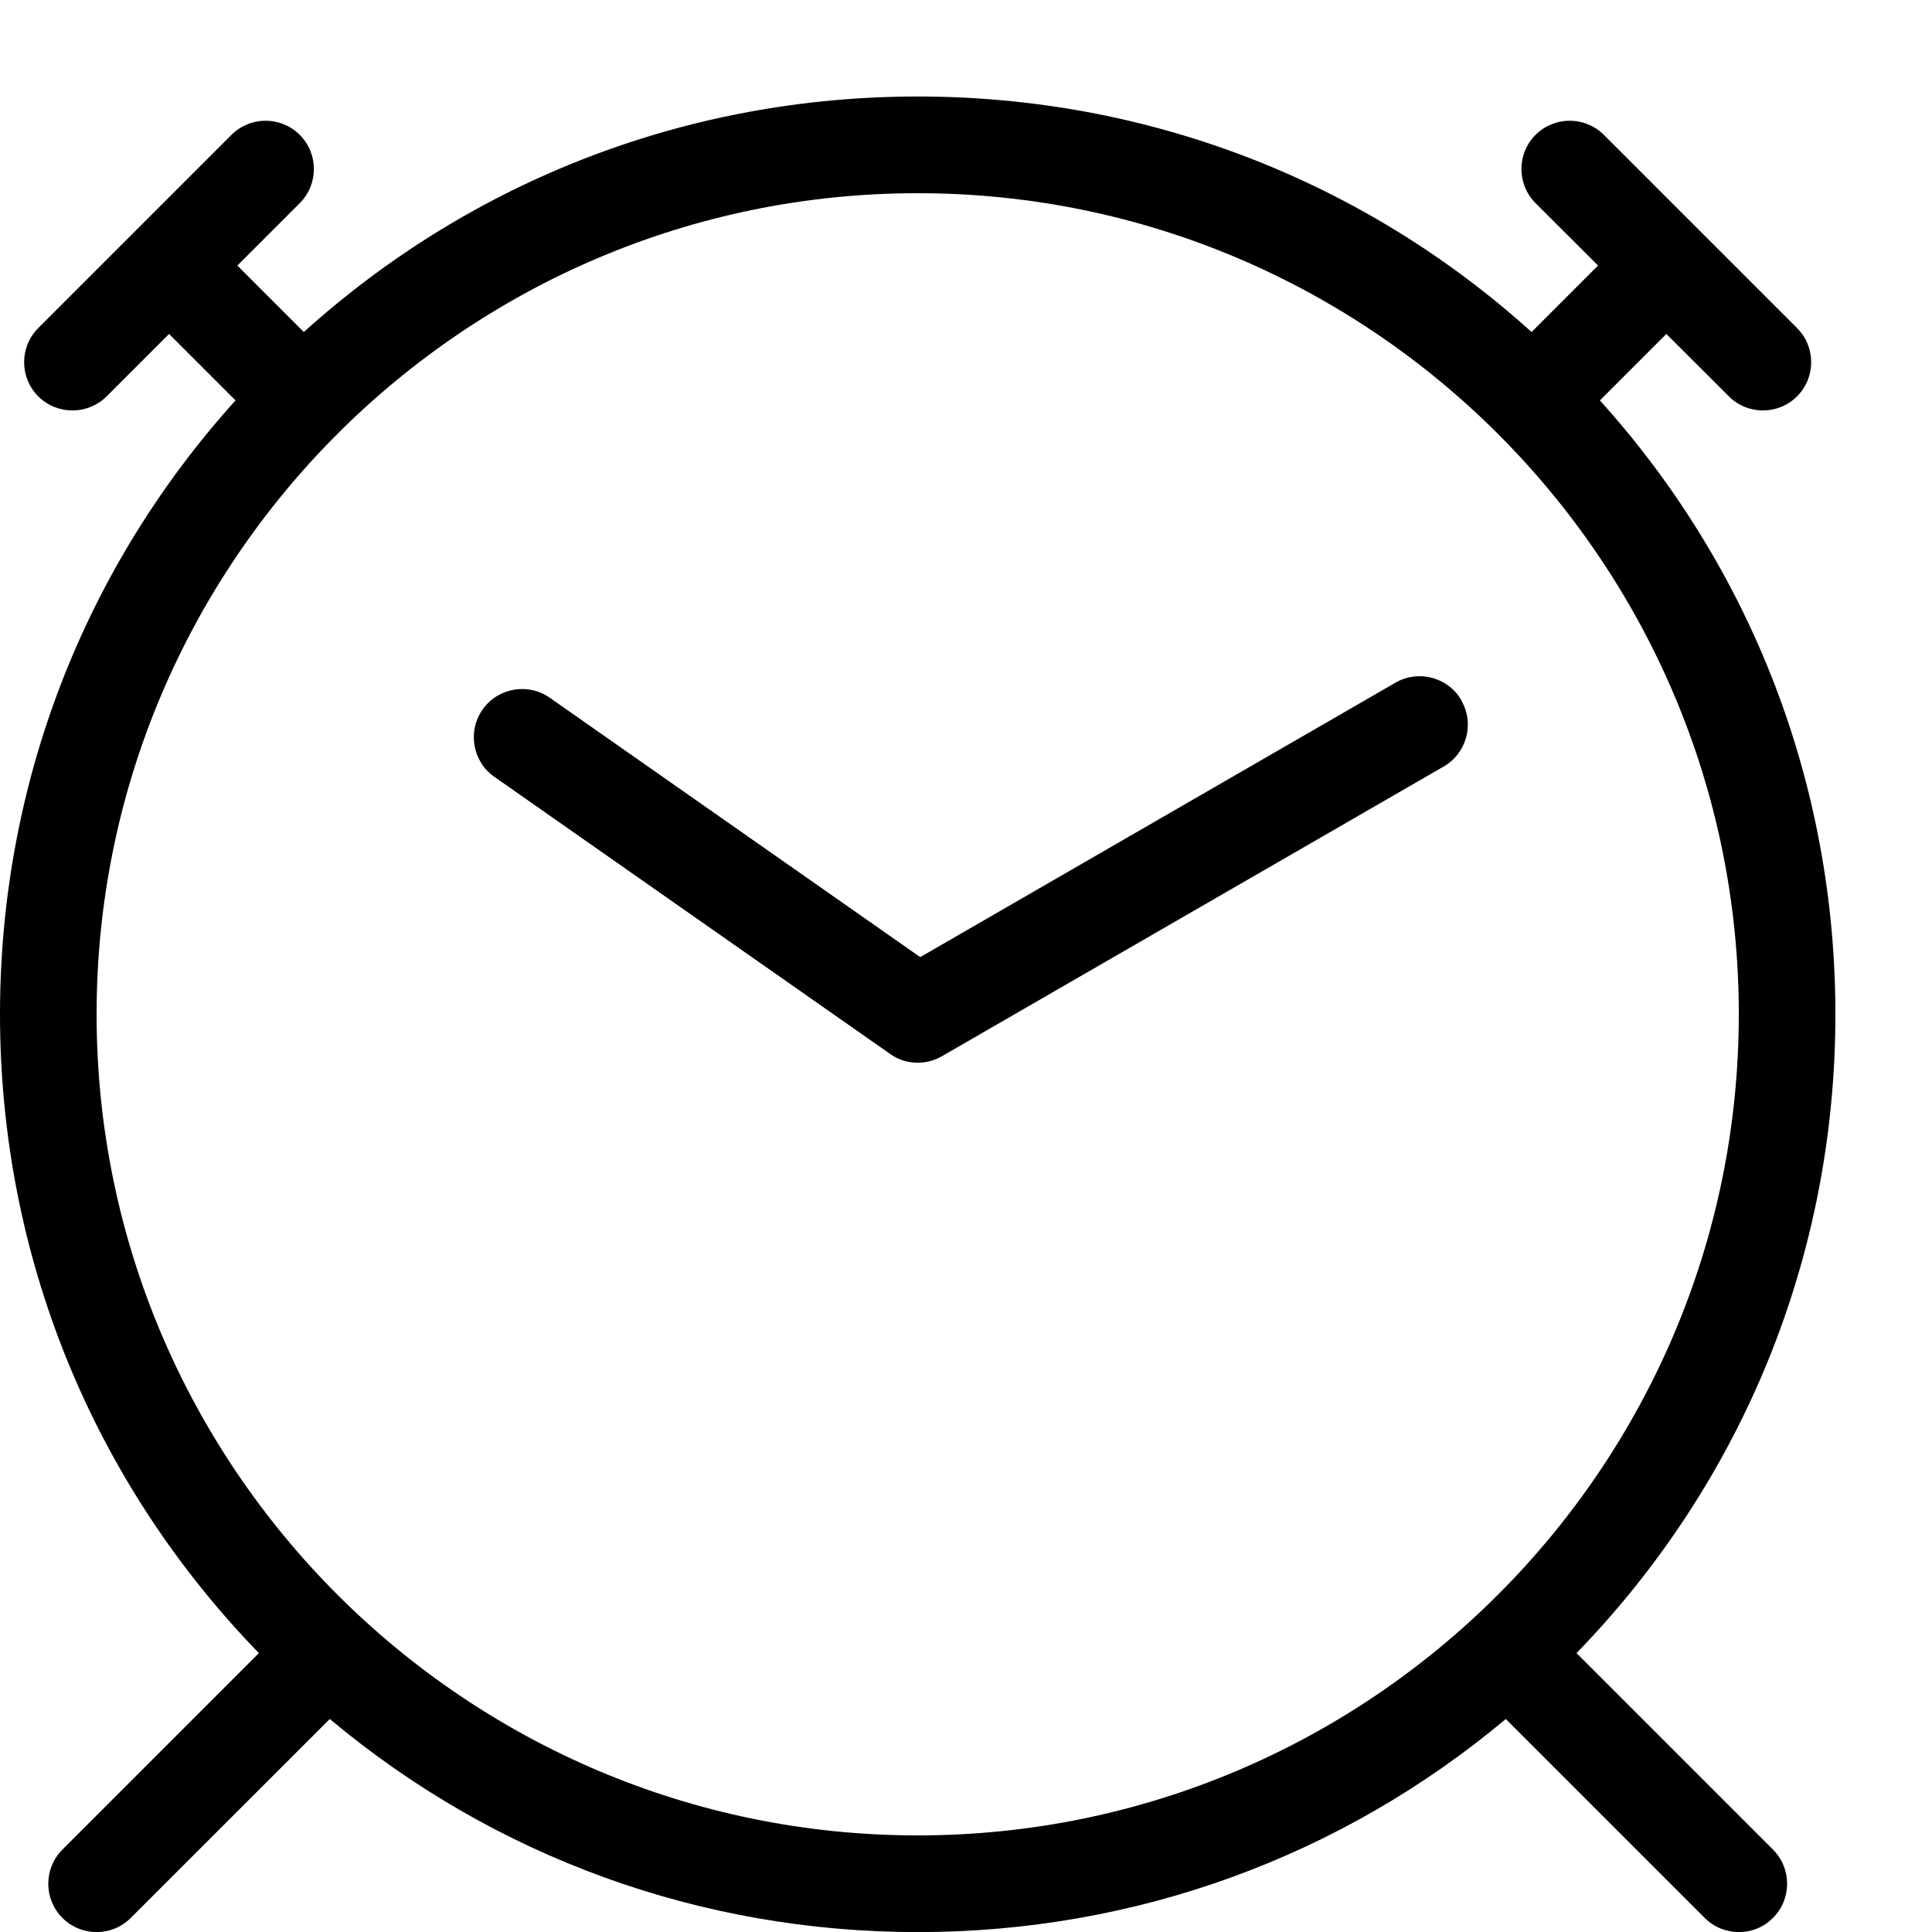
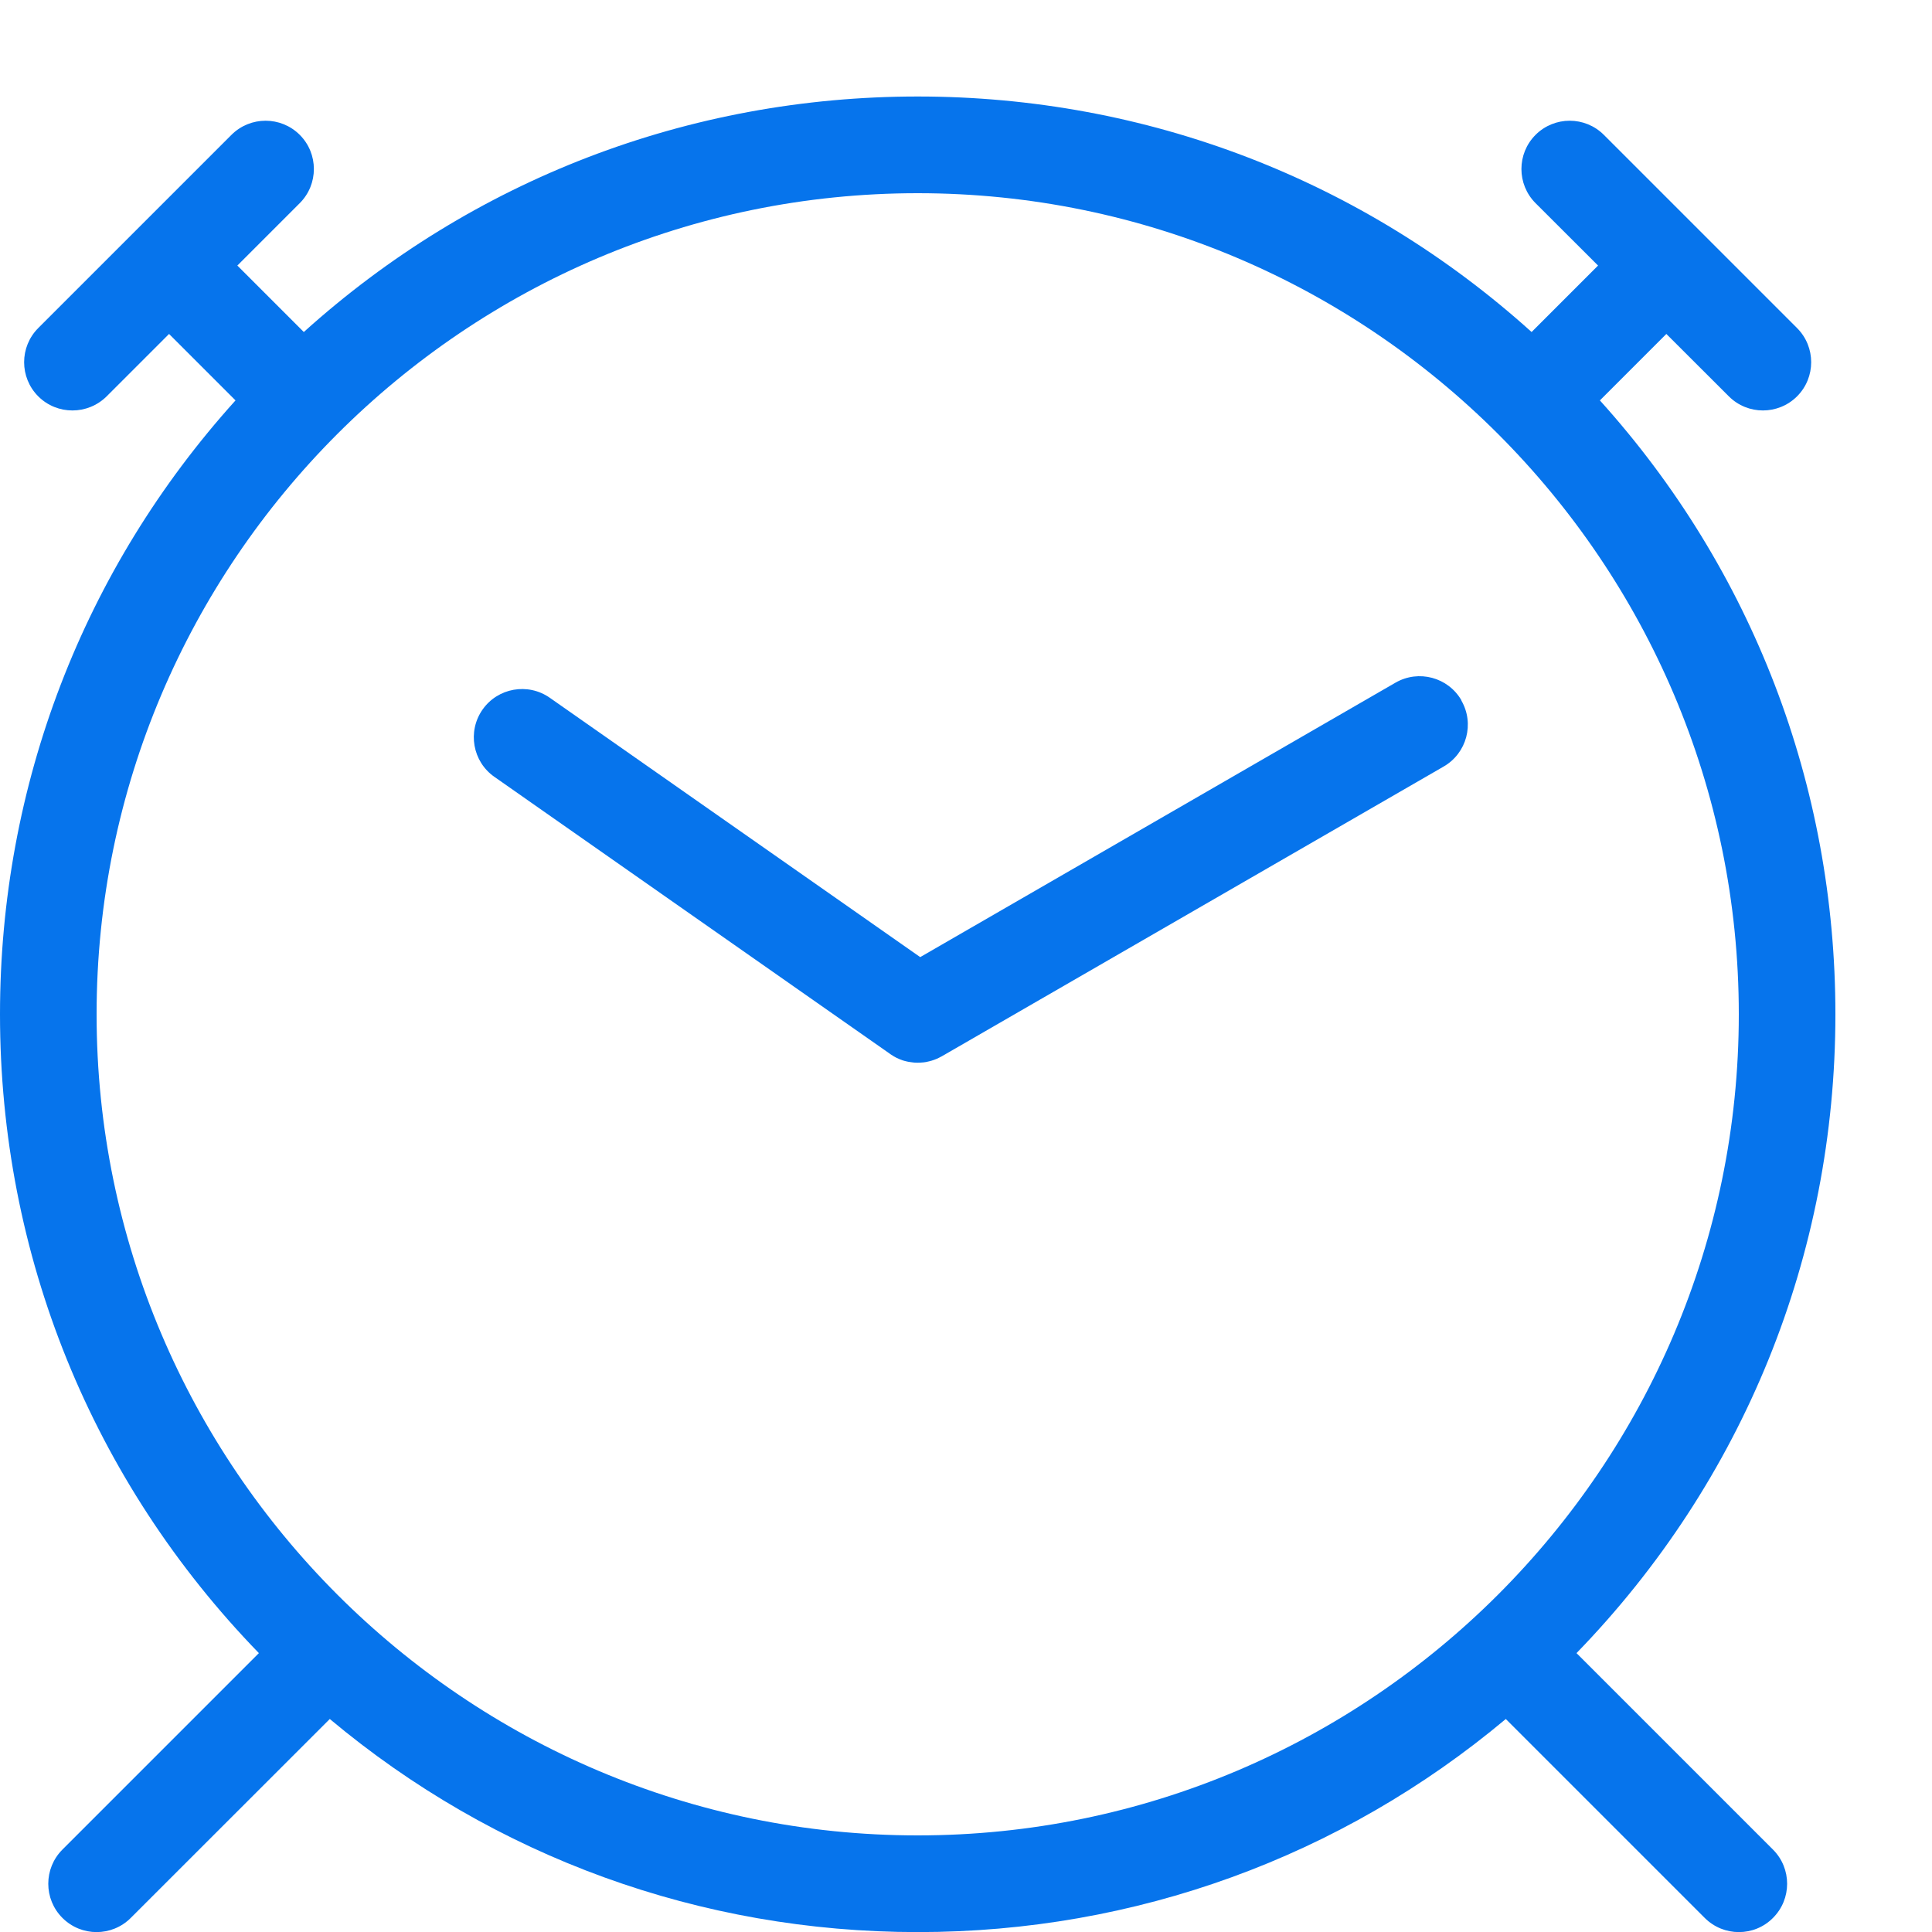
- <svg xmlns="http://www.w3.org/2000/svg" version="1.1" width="20" height="20" viewBox="0 0 20 20">
-   <path fill="#000000" d="M16.32 17.113c1.729-1.782 2.68-4.124 2.68-6.613 0-2.37-0.862-4.608-2.438-6.355l0.688-0.688 0.647 0.646c0.098 0.098 0.226 0.146 0.353 0.146s0.256-0.049 0.353-0.146c0.195-0.195 0.195-0.512 0-0.707l-2-2c-0.195-0.195-0.512-0.195-0.707 0s-0.195 0.512 0 0.707l0.647 0.646-0.688 0.688c-1.747-1.576-3.985-2.438-6.355-2.438s-4.608 0.862-6.355 2.438l-0.688-0.688 0.646-0.646c0.195-0.195 0.195-0.512 0-0.707s-0.512-0.195-0.707 0l-2 2c-0.195 0.195-0.195 0.512 0 0.707 0.098 0.098 0.226 0.146 0.354 0.146s0.256-0.049 0.354-0.146l0.646-0.646 0.688 0.688c-1.576 1.747-2.438 3.985-2.438 6.355 0 2.489 0.951 4.831 2.68 6.613l-2.034 2.034c-0.195 0.195-0.195 0.512 0 0.707 0.098 0.098 0.226 0.147 0.354 0.147s0.256-0.049 0.354-0.147l2.060-2.059c1.705 1.428 3.836 2.206 6.087 2.206s4.382-0.778 6.087-2.206l2.059 2.059c0.098 0.098 0.226 0.147 0.354 0.147s0.256-0.049 0.353-0.147c0.195-0.195 0.195-0.512 0-0.707l-2.034-2.034zM1 10.5c0-4.687 3.813-8.5 8.5-8.5s8.5 3.813 8.5 8.5c0 4.687-3.813 8.5-8.5 8.5s-8.5-3.813-8.5-8.5z" />
-   <path fill="#000000" d="M15.129 7.25c-0.138-0.239-0.444-0.321-0.683-0.183l-4.92 2.841-3.835-2.685c-0.226-0.158-0.538-0.103-0.696 0.123s-0.103 0.538 0.123 0.696l4.096 2.868c0.001 0.001 0.002 0.001 0.002 0.002 0.009 0.006 0.018 0.012 0.027 0.017 0.002 0.001 0.004 0.003 0.006 0.004 0.009 0.005 0.018 0.010 0.027 0.015 0.002 0.001 0.004 0.002 0.006 0.003 0.010 0.005 0.020 0.009 0.031 0.014 0.006 0.003 0.013 0.005 0.019 0.007 0.004 0.001 0.008 0.003 0.013 0.005 0.007 0.002 0.014 0.004 0.021 0.006 0.004 0.001 0.008 0.002 0.012 0.003 0.007 0.002 0.014 0.003 0.022 0.005 0.004 0.001 0.008 0.002 0.012 0.002 0.007 0.001 0.014 0.002 0.021 0.003 0.005 0.001 0.010 0.001 0.015 0.002 0.006 0.001 0.012 0.001 0.018 0.002 0.009 0.001 0.018 0.001 0.027 0.001 0.002 0 0.004 0 0.006 0 0 0 0-0 0-0s0 0 0.001 0c0.019 0 0.037-0.001 0.056-0.003 0.001-0 0.002-0 0.003-0 0.018-0.002 0.036-0.005 0.054-0.010 0.002-0 0.003-0.001 0.005-0.001 0.017-0.004 0.034-0.009 0.050-0.015 0.003-0.001 0.006-0.002 0.008-0.003 0.016-0.006 0.031-0.012 0.046-0.020 0.004-0.002 0.007-0.004 0.011-0.006 0.005-0.003 0.011-0.005 0.016-0.008l5.196-3c0.239-0.138 0.321-0.444 0.183-0.683z" />
+ <svg xmlns="http://www.w3.org/2000/svg" version="1.1" width="16" height="16" viewBox="0 0 20 20">
+   <path fill="#0674ec" d="M16.32 17.113c1.729-1.782 2.68-4.124 2.68-6.613 0-2.37-0.862-4.608-2.438-6.355l0.688-0.688 0.647 0.646c0.098 0.098 0.226 0.146 0.353 0.146s0.256-0.049 0.353-0.146c0.195-0.195 0.195-0.512 0-0.707l-2-2c-0.195-0.195-0.512-0.195-0.707 0s-0.195 0.512 0 0.707l0.647 0.646-0.688 0.688c-1.747-1.576-3.985-2.438-6.355-2.438s-4.608 0.862-6.355 2.438l-0.688-0.688 0.646-0.646c0.195-0.195 0.195-0.512 0-0.707s-0.512-0.195-0.707 0l-2 2c-0.195 0.195-0.195 0.512 0 0.707 0.098 0.098 0.226 0.146 0.354 0.146s0.256-0.049 0.354-0.146l0.646-0.646 0.688 0.688c-1.576 1.747-2.438 3.985-2.438 6.355 0 2.489 0.951 4.831 2.68 6.613l-2.034 2.034c-0.195 0.195-0.195 0.512 0 0.707 0.098 0.098 0.226 0.147 0.354 0.147s0.256-0.049 0.354-0.147l2.060-2.059c1.705 1.428 3.836 2.206 6.087 2.206s4.382-0.778 6.087-2.206l2.059 2.059c0.098 0.098 0.226 0.147 0.354 0.147s0.256-0.049 0.353-0.147c0.195-0.195 0.195-0.512 0-0.707l-2.034-2.034zM1 10.5c0-4.687 3.813-8.5 8.5-8.5s8.5 3.813 8.5 8.5c0 4.687-3.813 8.5-8.5 8.5s-8.5-3.813-8.5-8.5z" />
+   <path fill="#0674ec" d="M15.129 7.25c-0.138-0.239-0.444-0.321-0.683-0.183l-4.92 2.841-3.835-2.685c-0.226-0.158-0.538-0.103-0.696 0.123s-0.103 0.538 0.123 0.696l4.096 2.868c0.001 0.001 0.002 0.001 0.002 0.002 0.009 0.006 0.018 0.012 0.027 0.017 0.002 0.001 0.004 0.003 0.006 0.004 0.009 0.005 0.018 0.010 0.027 0.015 0.002 0.001 0.004 0.002 0.006 0.003 0.010 0.005 0.020 0.009 0.031 0.014 0.006 0.003 0.013 0.005 0.019 0.007 0.004 0.001 0.008 0.003 0.013 0.005 0.007 0.002 0.014 0.004 0.021 0.006 0.004 0.001 0.008 0.002 0.012 0.003 0.007 0.002 0.014 0.003 0.022 0.005 0.004 0.001 0.008 0.002 0.012 0.002 0.007 0.001 0.014 0.002 0.021 0.003 0.005 0.001 0.010 0.001 0.015 0.002 0.006 0.001 0.012 0.001 0.018 0.002 0.009 0.001 0.018 0.001 0.027 0.001 0.002 0 0.004 0 0.006 0 0 0 0-0 0-0s0 0 0.001 0c0.019 0 0.037-0.001 0.056-0.003 0.001-0 0.002-0 0.003-0 0.018-0.002 0.036-0.005 0.054-0.010 0.002-0 0.003-0.001 0.005-0.001 0.017-0.004 0.034-0.009 0.050-0.015 0.003-0.001 0.006-0.002 0.008-0.003 0.016-0.006 0.031-0.012 0.046-0.020 0.004-0.002 0.007-0.004 0.011-0.006 0.005-0.003 0.011-0.005 0.016-0.008l5.196-3c0.239-0.138 0.321-0.444 0.183-0.683z" />
</svg>
